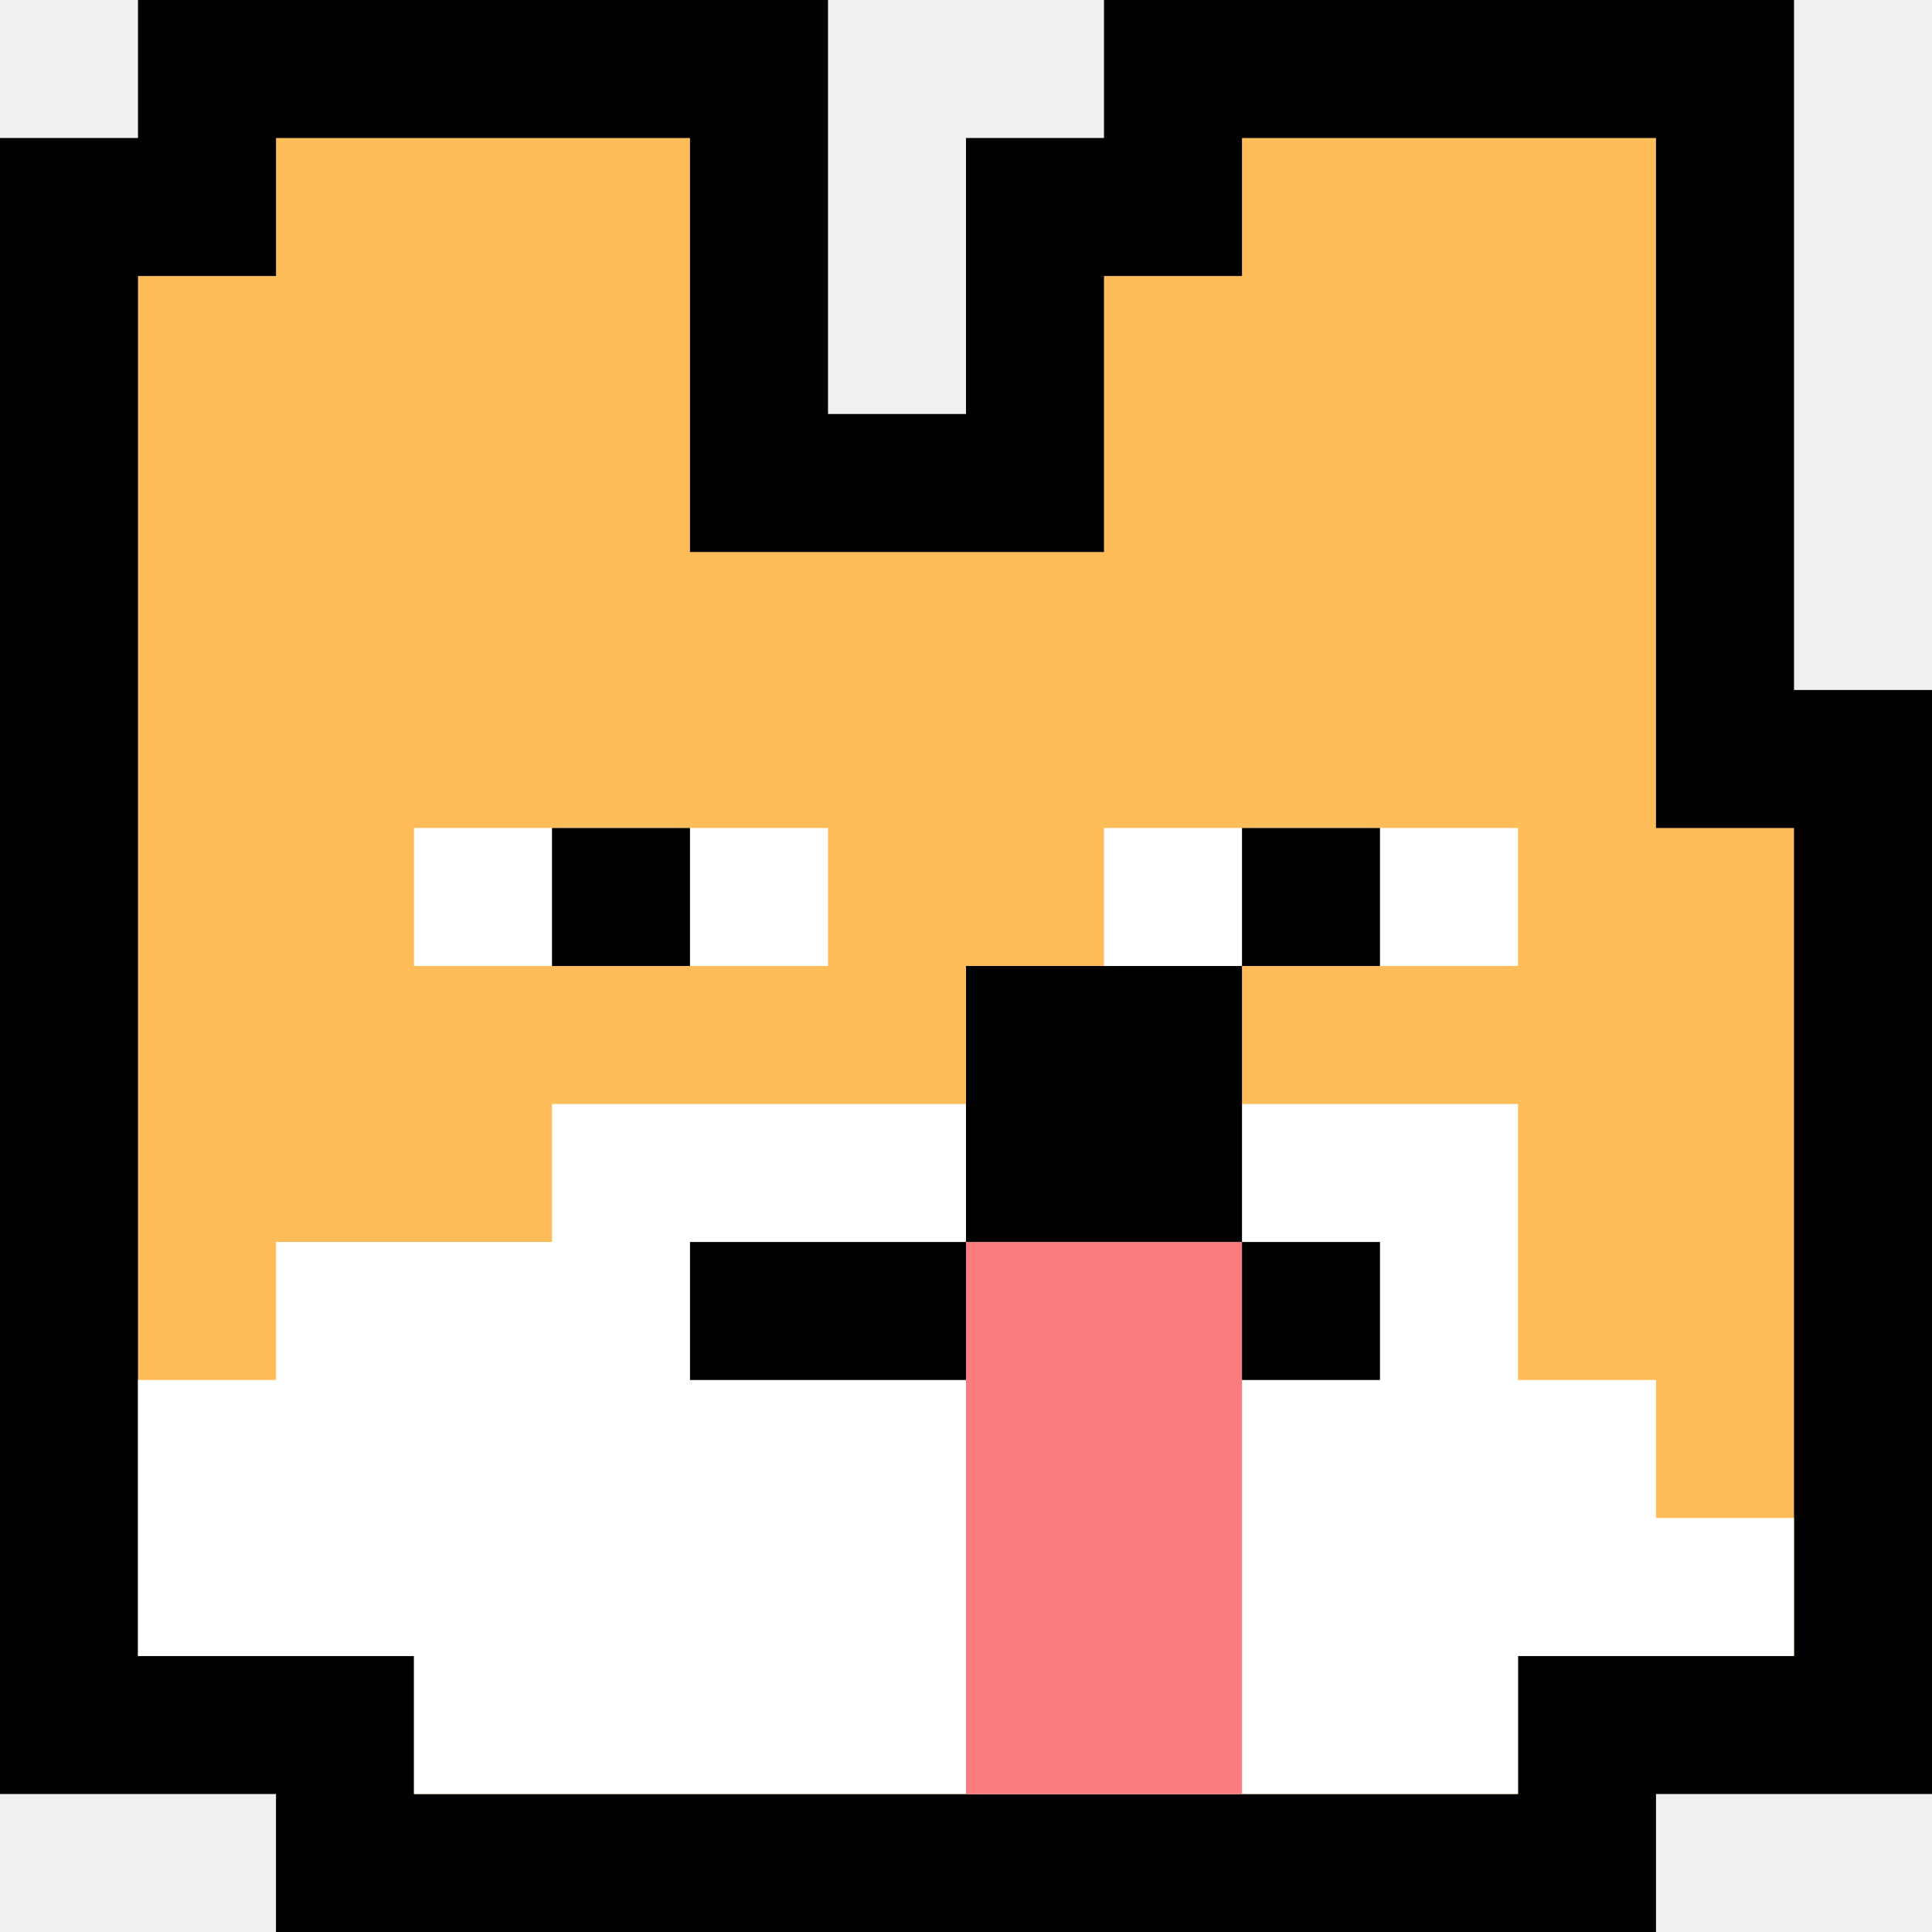
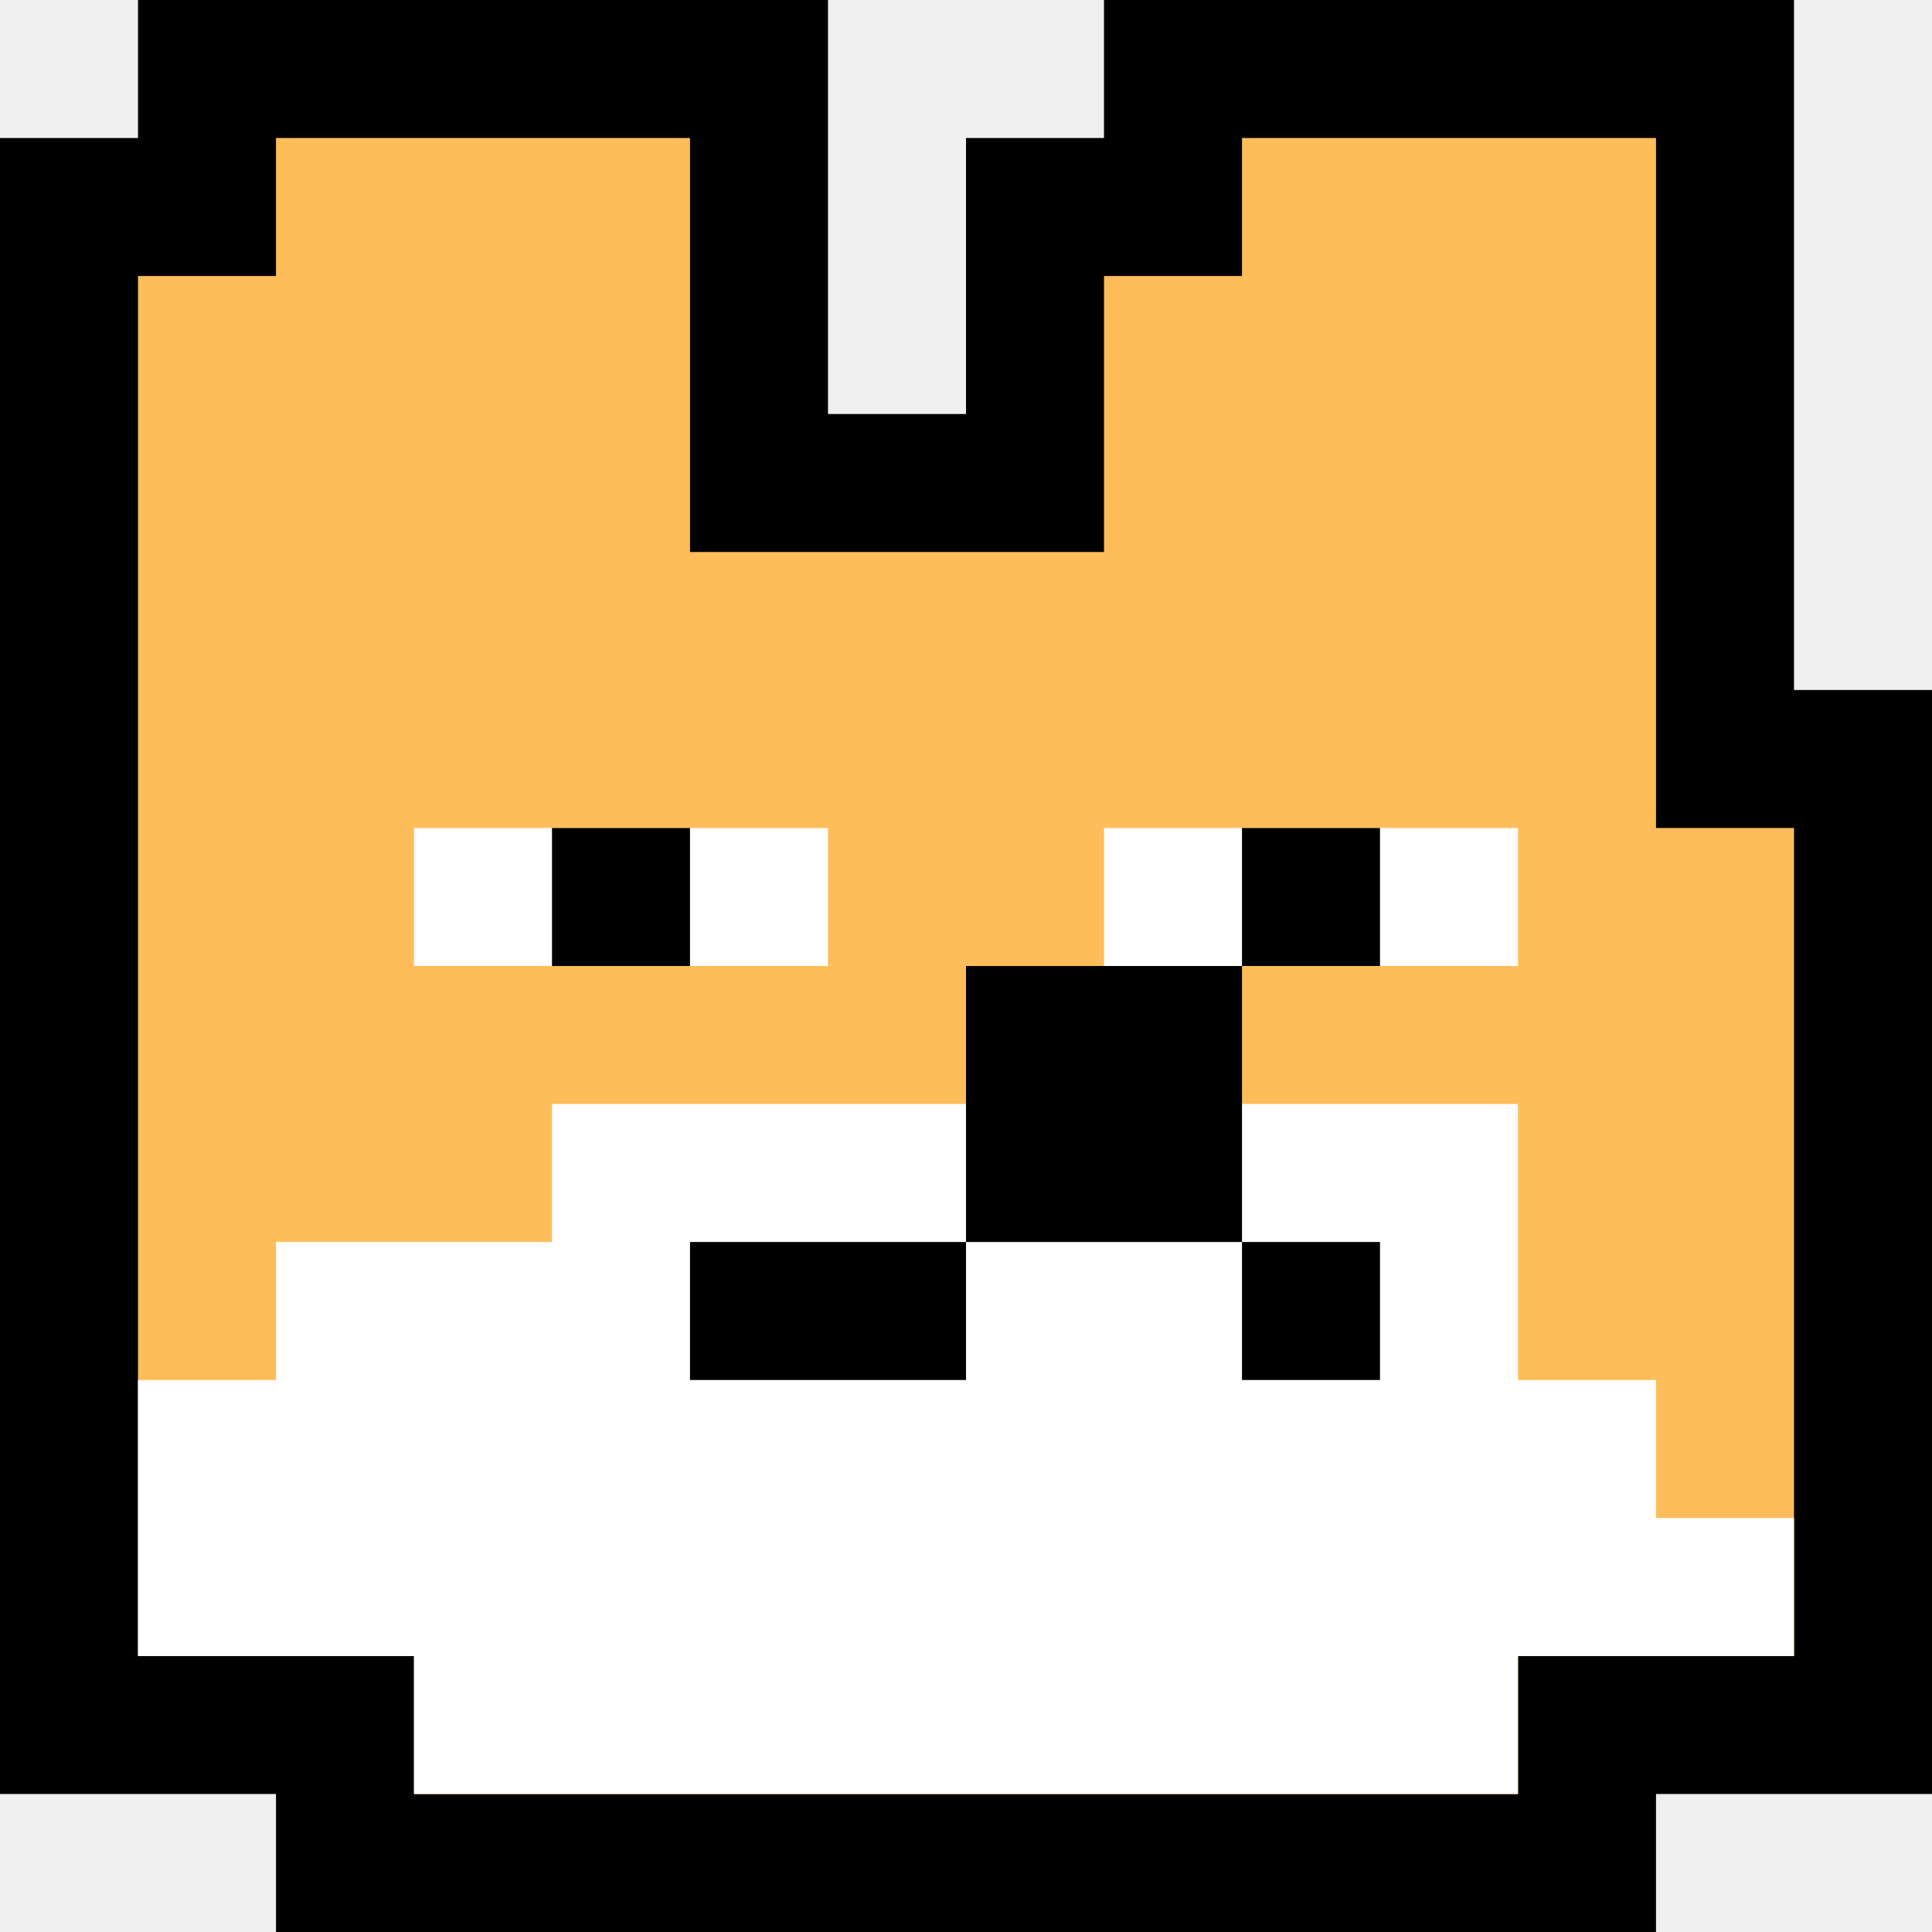
<svg xmlns="http://www.w3.org/2000/svg" t="1709204320095" class="icon" viewBox="0 0 1024 1024" version="1.1" p-id="4525" width="64" height="64">
  <path d="M950.857 365.714V0H585.143v73.143H512v146.286H438.857V0H73.143v73.143H0v877.714h146.286v73.143h731.429v-73.143h146.286V365.714h-73.143z" fill="#000000" p-id="4526" />
  <path d="M877.714 73.143H658.286v73.143H585.143v146.286H365.714V73.143H146.286v73.143H73.143v731.429h146.286v73.143h585.143v-73.143h146.286V438.857h-73.143V73.143z" fill="#FFBD5A" p-id="4527" />
  <path d="M804.571 585.143H292.571v73.143H146.286v73.143H73.143v146.286h146.286v73.143h585.143v-73.143h146.286v-73.143h-73.143v-73.143h-73.143V585.143z" fill="#FFFFFF" p-id="4528" />
-   <path d="M512 950.857h146.286V658.286H512z" fill="#FB7C7C" p-id="4529" />
  <path d="M438.857 512H219.429V438.857h219.429v73.143zM804.571 512H585.143V438.857h219.429v73.143z" fill="#FFFFFF" p-id="4530" />
  <path d="M365.714 512H292.571V438.857h73.143v73.143zM658.286 512h73.143V438.857H658.286v73.143zM658.286 658.286V512H512v146.286H365.714v73.143h146.286V658.286h146.286zM658.286 658.286v73.143h73.143V658.286H658.286z" fill="#000000" p-id="4531" />
</svg>
